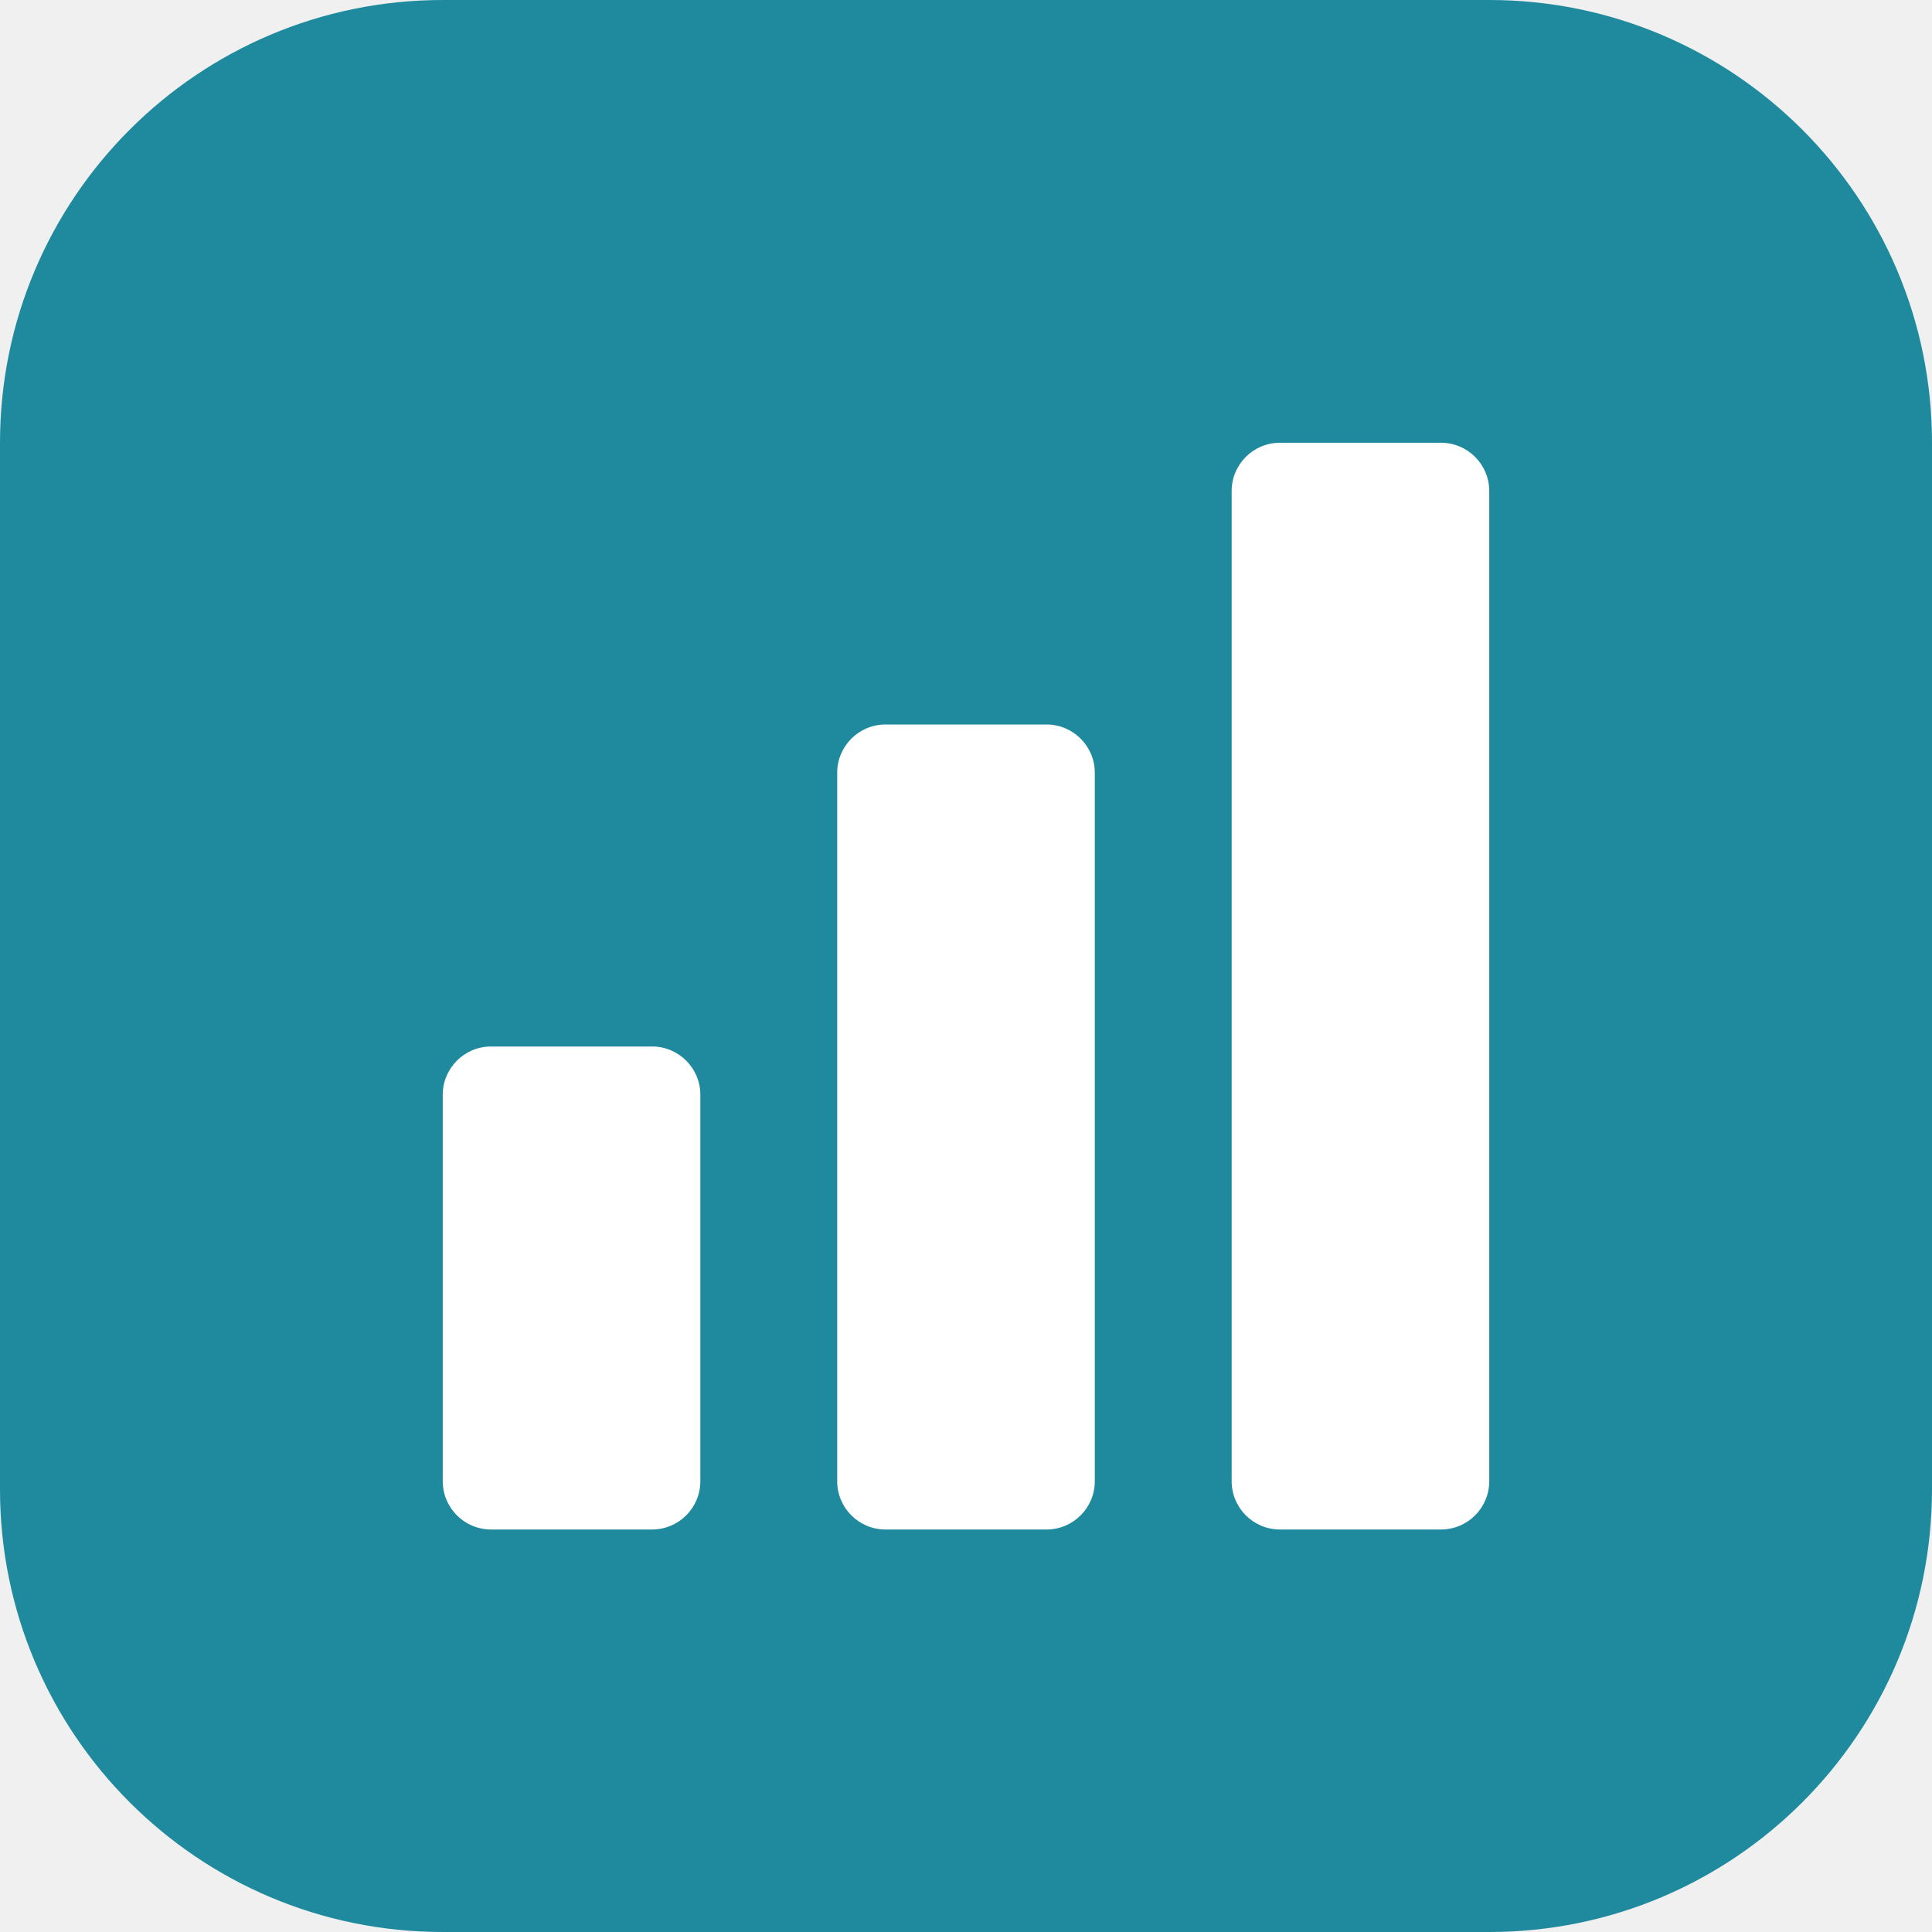
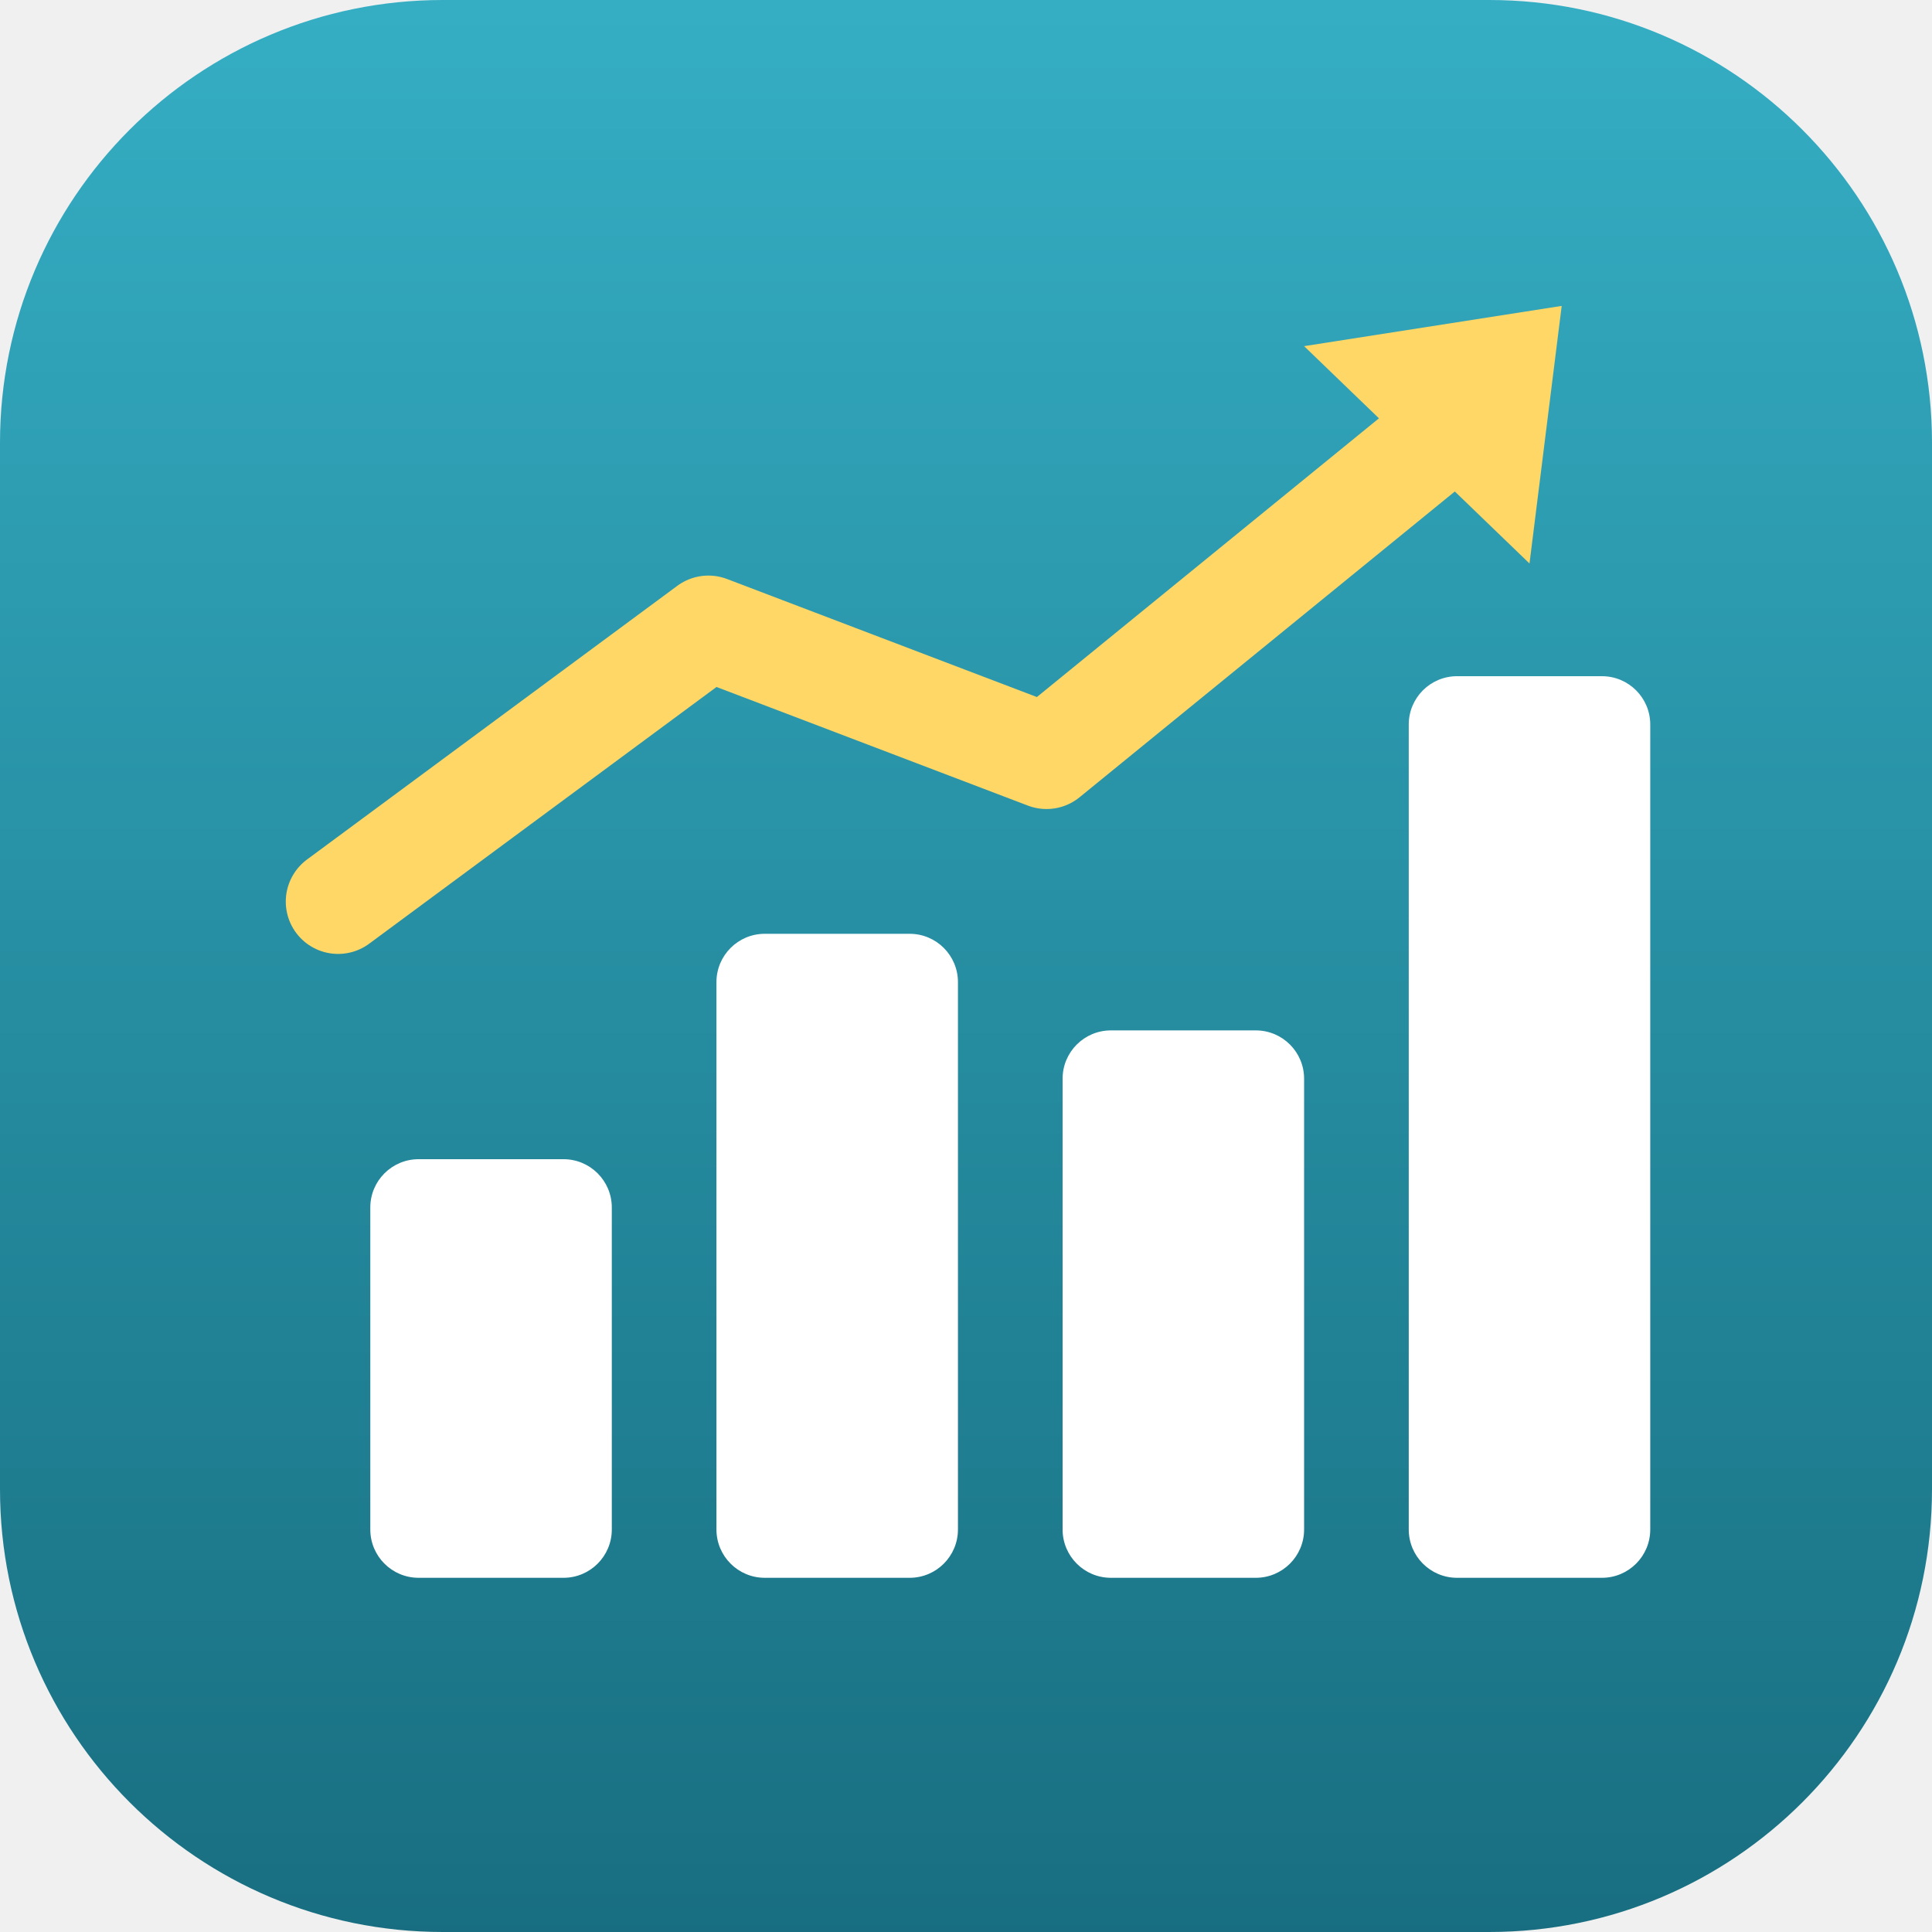
<svg xmlns="http://www.w3.org/2000/svg" width="144" height="144" viewBox="0 0 24 24">
-   <rect width="24" height="24" rx="5.5" fill="#1f8a9e" />
-   <rect x="5.5" y="13" width="3.2" height="6" rx="0.6" fill="#ffffff" />
-   <rect x="10.4" y="9" width="3.2" height="10" rx="0.6" fill="#ffffff" />
-   <rect x="15.3" y="5.5" width="3.2" height="13.5" rx="0.6" fill="#ffffff" />
+   <defs>
+     <linearGradient id="fundo" x1="0" y1="0" x2="0" y2="1">
+       <stop offset="0" stop-color="#35aec4" />
+       <stop offset="1" stop-color="#186e80" />
+     </linearGradient>
+   </defs>
+   <rect width="24" height="24" rx="5.5" fill="url(#fundo)" />
+   <rect x="4.6" y="14.4" width="3" height="5.2" rx="0.6" fill="#ffffff" />
+   <rect x="8.9" y="11.6" width="3" height="8" rx="0.6" fill="#ffffff" />
+   <rect x="13.2" y="12.8" width="3" height="6.8" rx="0.6" fill="#ffffff" />
+   <rect x="17.5" y="8.4" width="3" height="11.2" rx="0.6" fill="#ffffff" />
+   <path d="M4.2 11.2l4.6-3.4 4.2 1.6 5.4-4.4" stroke="#ffd766" stroke-width="1.3" fill="none" stroke-linecap="round" stroke-linejoin="round" />
+   <path d="M16.2 4.3l3.2-.5-.4 3.2z" fill="#ffd766" />
</svg>
